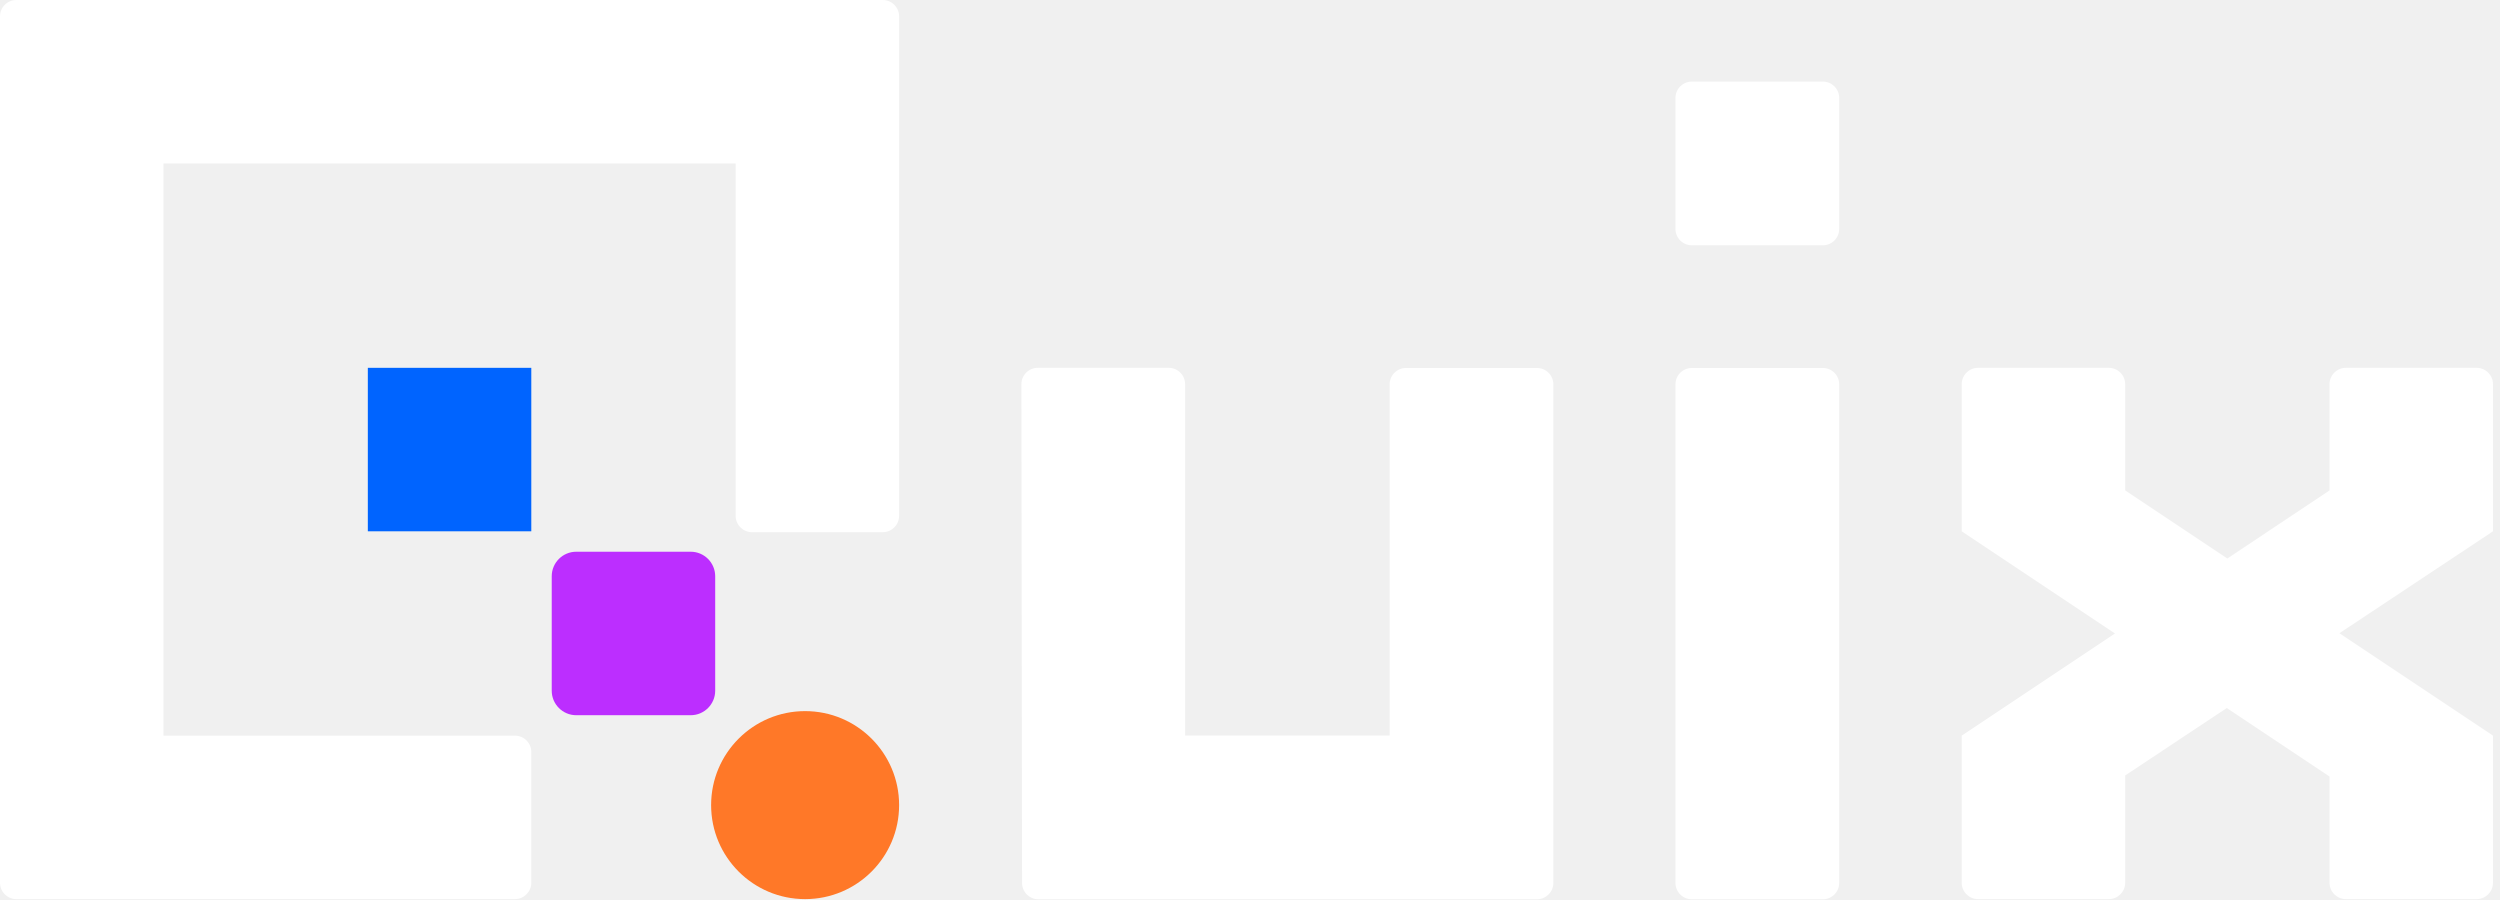
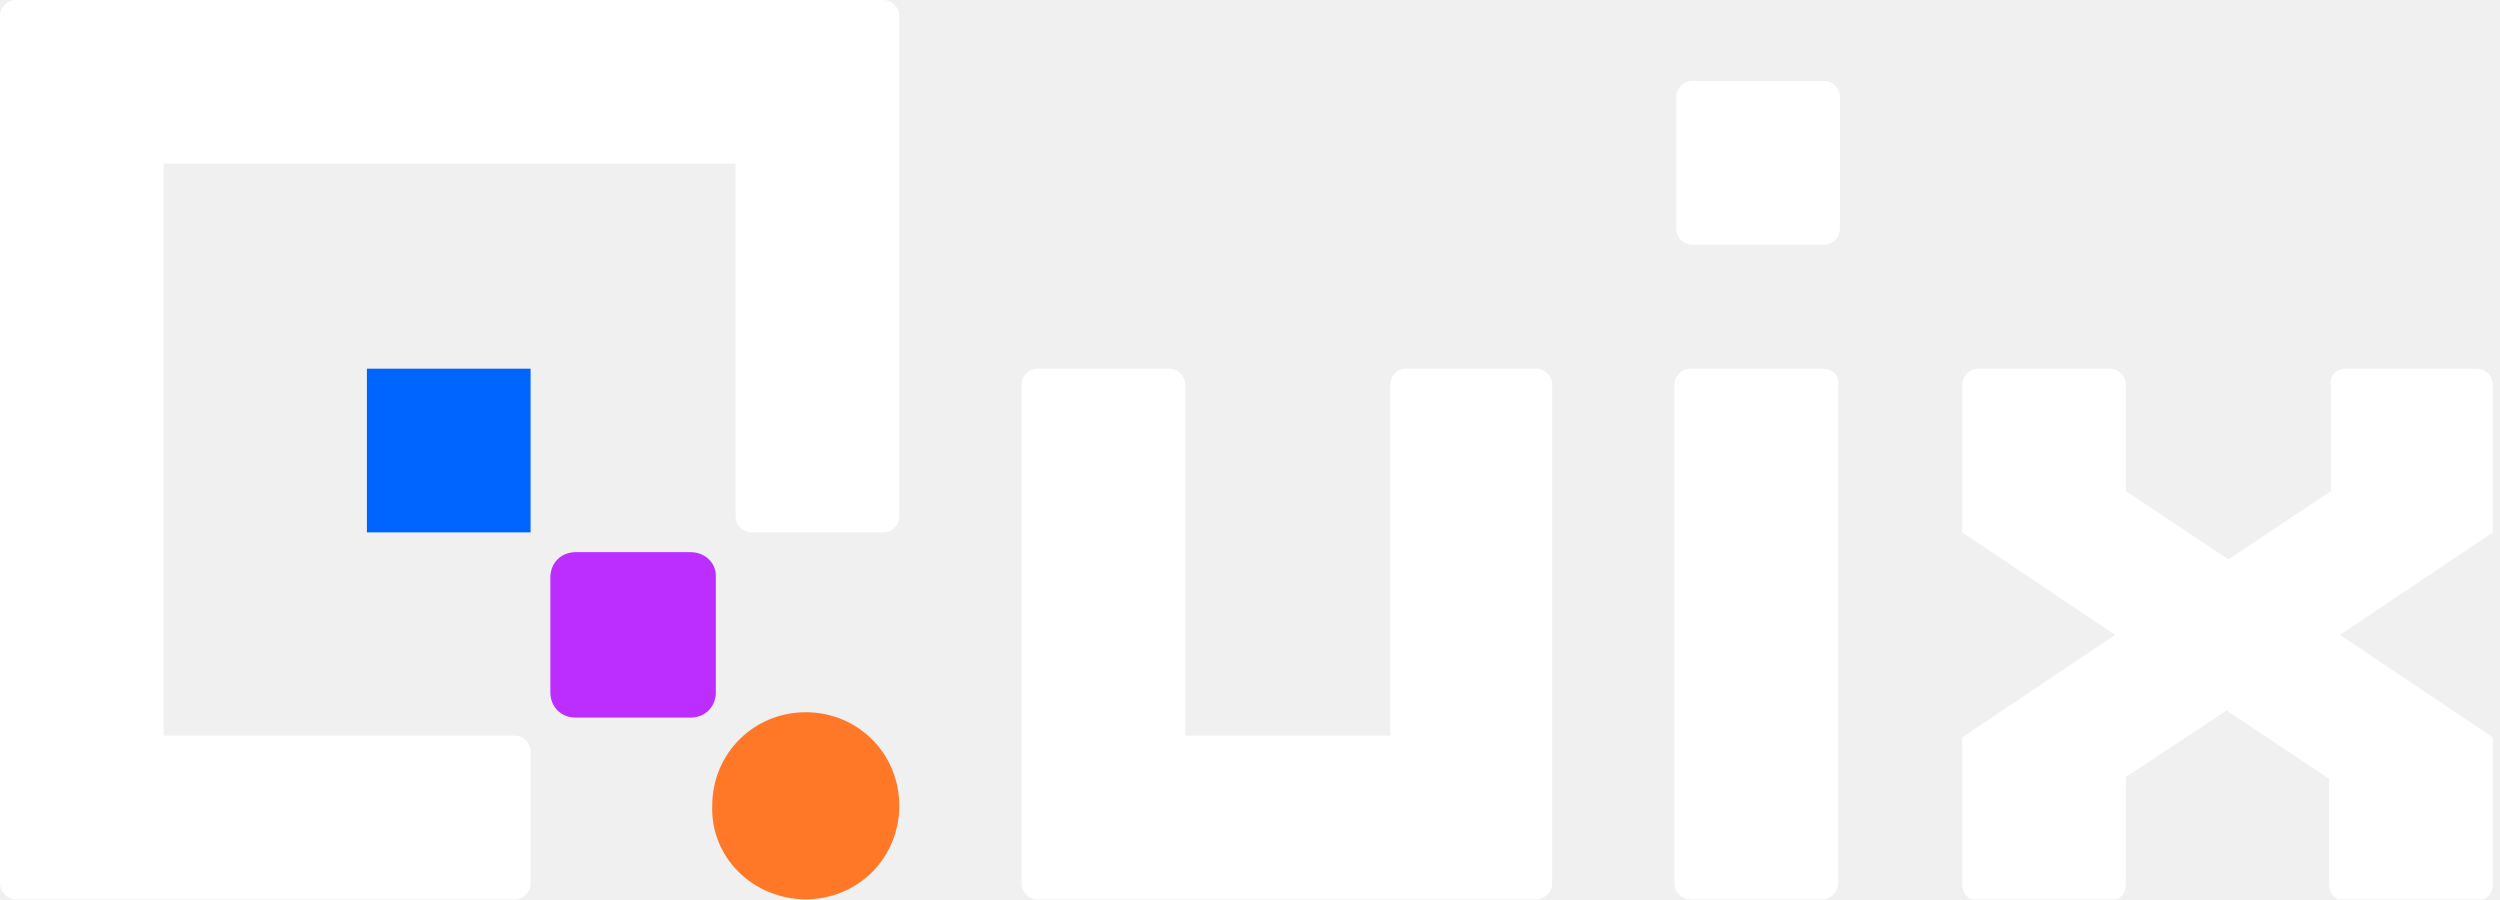
- <svg xmlns="http://www.w3.org/2000/svg" width="139" height="50" viewBox="0 0 139 50" fill="none">
-   <g clip-path="url(#clip0_222_15173)">
-     <path d="M29.54 20.451H20.451V29.54H29.54V20.451Z" fill="#0064FF" />
-     <path d="M38.402 30.676H32.039C31.286 30.676 30.676 31.287 30.676 32.04V38.402C30.676 39.155 31.286 39.766 32.039 39.766H38.402C39.155 39.766 39.765 39.155 39.765 38.402V32.04C39.765 31.287 39.155 30.676 38.402 30.676Z" fill="#BC2EFF" />
-     <path d="M44.764 49.991C47.651 49.991 49.991 47.651 49.991 44.764C49.991 41.878 47.651 39.538 44.764 39.538C41.878 39.538 39.538 41.878 39.538 44.764C39.538 47.651 41.878 49.991 44.764 49.991Z" fill="#FF7828" />
-     <path fill-rule="evenodd" clip-rule="evenodd" d="M0 0.909V49.082C0 49.582 0.409 49.991 0.909 49.991H28.631C29.131 49.991 29.54 49.582 29.54 49.082V41.811C29.54 41.311 29.131 40.902 28.631 40.902H9.089V9.089H40.902V28.681C40.902 29.181 41.311 29.59 41.811 29.59H49.082C49.582 29.59 49.991 29.181 49.991 28.681V0.909C49.991 0.409 49.582 0 49.082 0H0.909C0.409 0 0 0.409 0 0.909ZM101.35 20.46H94.065C93.563 20.46 93.156 20.867 93.156 21.369V49.091C93.156 49.593 93.563 50 94.065 50H101.35C101.852 50 102.259 49.593 102.259 49.091V21.369C102.259 20.867 101.852 20.46 101.35 20.46ZM94.065 4.536H101.35C101.852 4.536 102.259 4.942 102.259 5.444V12.729C102.259 13.232 101.852 13.638 101.35 13.638H94.065C93.563 13.638 93.156 13.232 93.156 12.729V5.444C93.156 4.942 93.563 4.536 94.065 4.536ZM77.264 21.369V40.897H65.893V21.36C65.893 20.86 65.484 20.451 64.984 20.451H57.699C57.199 20.451 56.79 20.86 56.79 21.36L56.826 49.091C56.826 49.591 57.235 50 57.735 50H85.458C85.957 50 86.367 49.591 86.367 49.091V21.369C86.367 20.869 85.957 20.46 85.458 20.46H78.172C77.673 20.46 77.264 20.869 77.264 21.369ZM130.431 20.451H137.702C138.202 20.451 138.611 20.86 138.611 21.36V29.54L130.072 35.207L138.611 40.902V49.082C138.611 49.582 138.202 49.991 137.702 49.991H130.431C129.931 49.991 129.522 49.582 129.522 49.082V43.174L123.81 39.366L118.161 43.115V49.082C118.161 49.582 117.752 49.991 117.252 49.991H109.98C109.48 49.991 109.071 49.582 109.071 49.082V40.902L117.592 35.221L109.071 29.54V21.36C109.071 20.86 109.48 20.451 109.98 20.451H117.252C117.752 20.451 118.161 20.86 118.161 21.36V27.268L123.841 31.053L129.522 27.268V21.36C129.522 20.86 129.931 20.451 130.431 20.451Z" fill="white" />
+ <svg xmlns="http://www.w3.org/2000/svg" xmlns:xlink="http://www.w3.org/1999/xlink" version="1.1" x="0px" y="0px" viewBox="0 0 139 50" style="enable-background:new 0 0 139 50;" xml:space="preserve">
+   <style type="text/css">
+ 	.st0{clip-path:url(#SVGID_00000181075645780536720220000009196893729404315553_);}
+ 	.st1{fill:#0064FF;}
+ 	.st2{fill:#BC2EFF;}
+ 	.st3{fill:#FF7828;}
+ 	.st4{fill-rule:evenodd;clip-rule:evenodd;fill:#FFFFFF;}
+ </style>
+   <g>
+     <defs>
+       <rect id="SVGID_1_" width="138.6" height="50" />
+     </defs>
+     <clipPath id="SVGID_00000012462499044799638470000009725415952126080949_">
+       <use xlink:href="#SVGID_1_" style="overflow:visible;" />
+     </clipPath>
+     <g style="clip-path:url(#SVGID_00000012462499044799638470000009725415952126080949_);">
+       <path class="st1" d="M29.5,20.5h-9.1v9.1h9.1V20.5z" />
+       <path class="st2" d="M38.4,30.7H32c-0.8,0-1.4,0.6-1.4,1.4v6.4c0,0.8,0.6,1.4,1.4,1.4h6.4c0.8,0,1.4-0.6,1.4-1.4V32    C39.8,31.3,39.2,30.7,38.4,30.7z" />
+       <path class="st3" d="M44.8,50c2.9,0,5.2-2.3,5.2-5.2c0-2.9-2.3-5.2-5.2-5.2c-2.9,0-5.2,2.3-5.2,5.2C39.5,47.7,41.9,50,44.8,50z" />
+       <path class="st4" d="M0,0.9v48.2C0,49.6,0.4,50,0.9,50h27.7c0.5,0,0.9-0.4,0.9-0.9v-7.3c0-0.5-0.4-0.9-0.9-0.9H9.1V9.1h31.8v19.6    c0,0.5,0.4,0.9,0.9,0.9h7.3c0.5,0,0.9-0.4,0.9-0.9V0.9C50,0.4,49.6,0,49.1,0H0.9C0.4,0,0,0.4,0,0.9z M101.3,20.5h-7.3    c-0.5,0-0.9,0.4-0.9,0.9v27.7c0,0.5,0.4,0.9,0.9,0.9h7.3c0.5,0,0.9-0.4,0.9-0.9V21.4C102.3,20.9,101.9,20.5,101.3,20.5z M94.1,4.5    h7.3c0.5,0,0.9,0.4,0.9,0.9v7.3c0,0.5-0.4,0.9-0.9,0.9h-7.3c-0.5,0-0.9-0.4-0.9-0.9V5.4C93.2,4.9,93.6,4.5,94.1,4.5z M77.3,21.4    v19.5H65.9V21.4c0-0.5-0.4-0.9-0.9-0.9h-7.3c-0.5,0-0.9,0.4-0.9,0.9l0,27.7c0,0.5,0.4,0.9,0.9,0.9h27.7c0.5,0,0.9-0.4,0.9-0.9    V21.4c0-0.5-0.4-0.9-0.9-0.9h-7.3C77.7,20.5,77.3,20.9,77.3,21.4z M130.4,20.5h7.3c0.5,0,0.9,0.4,0.9,0.9v8.2l-8.5,5.7l8.5,5.7    v8.2c0,0.5-0.4,0.9-0.9,0.9h-7.3c-0.5,0-0.9-0.4-0.9-0.9v-5.9l-5.7-3.8l-5.6,3.7v6c0,0.5-0.4,0.9-0.9,0.9H110    c-0.5,0-0.9-0.4-0.9-0.9v-8.2l8.5-5.7l-8.5-5.7v-8.2c0-0.5,0.4-0.9,0.9-0.9h7.3c0.5,0,0.9,0.4,0.9,0.9v5.9l5.7,3.8l5.7-3.8v-5.9    C129.5,20.9,129.9,20.5,130.4,20.5z" />
+     </g>
  </g>
-   <defs>
-     <clipPath id="clip0_222_15173">
-       <rect width="138.611" height="50" fill="white" />
-     </clipPath>
-   </defs>
</svg>
